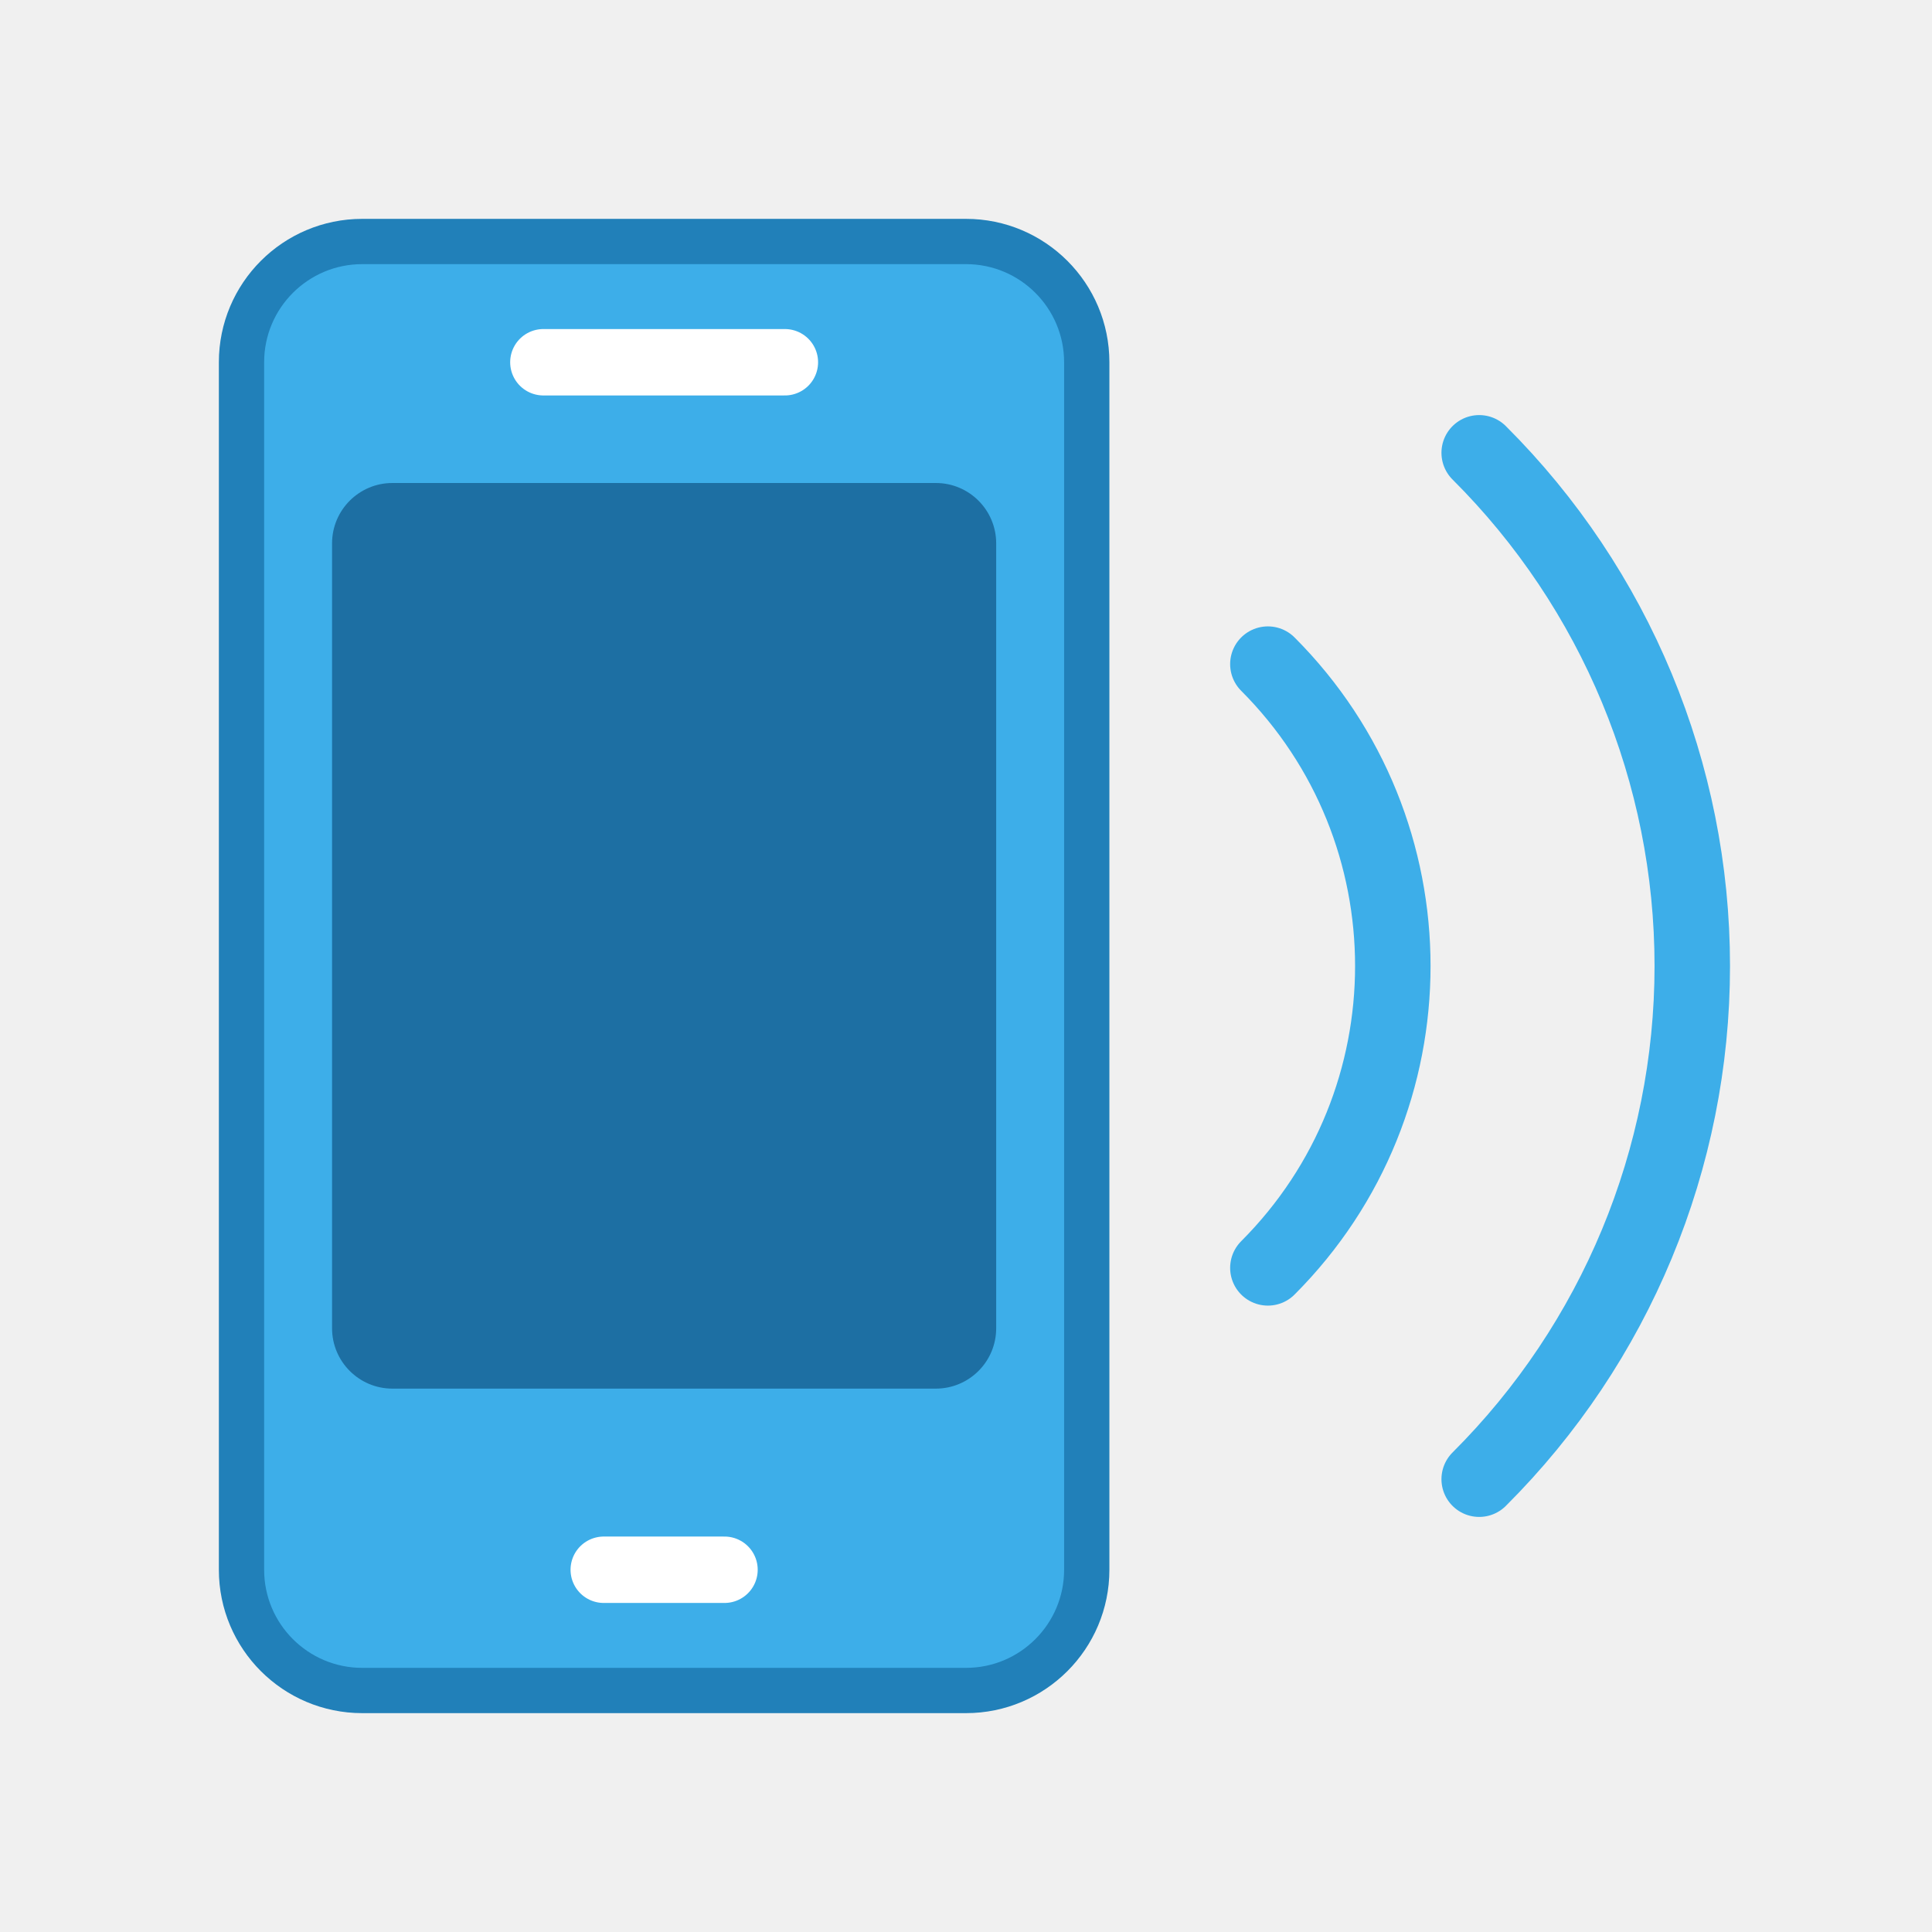
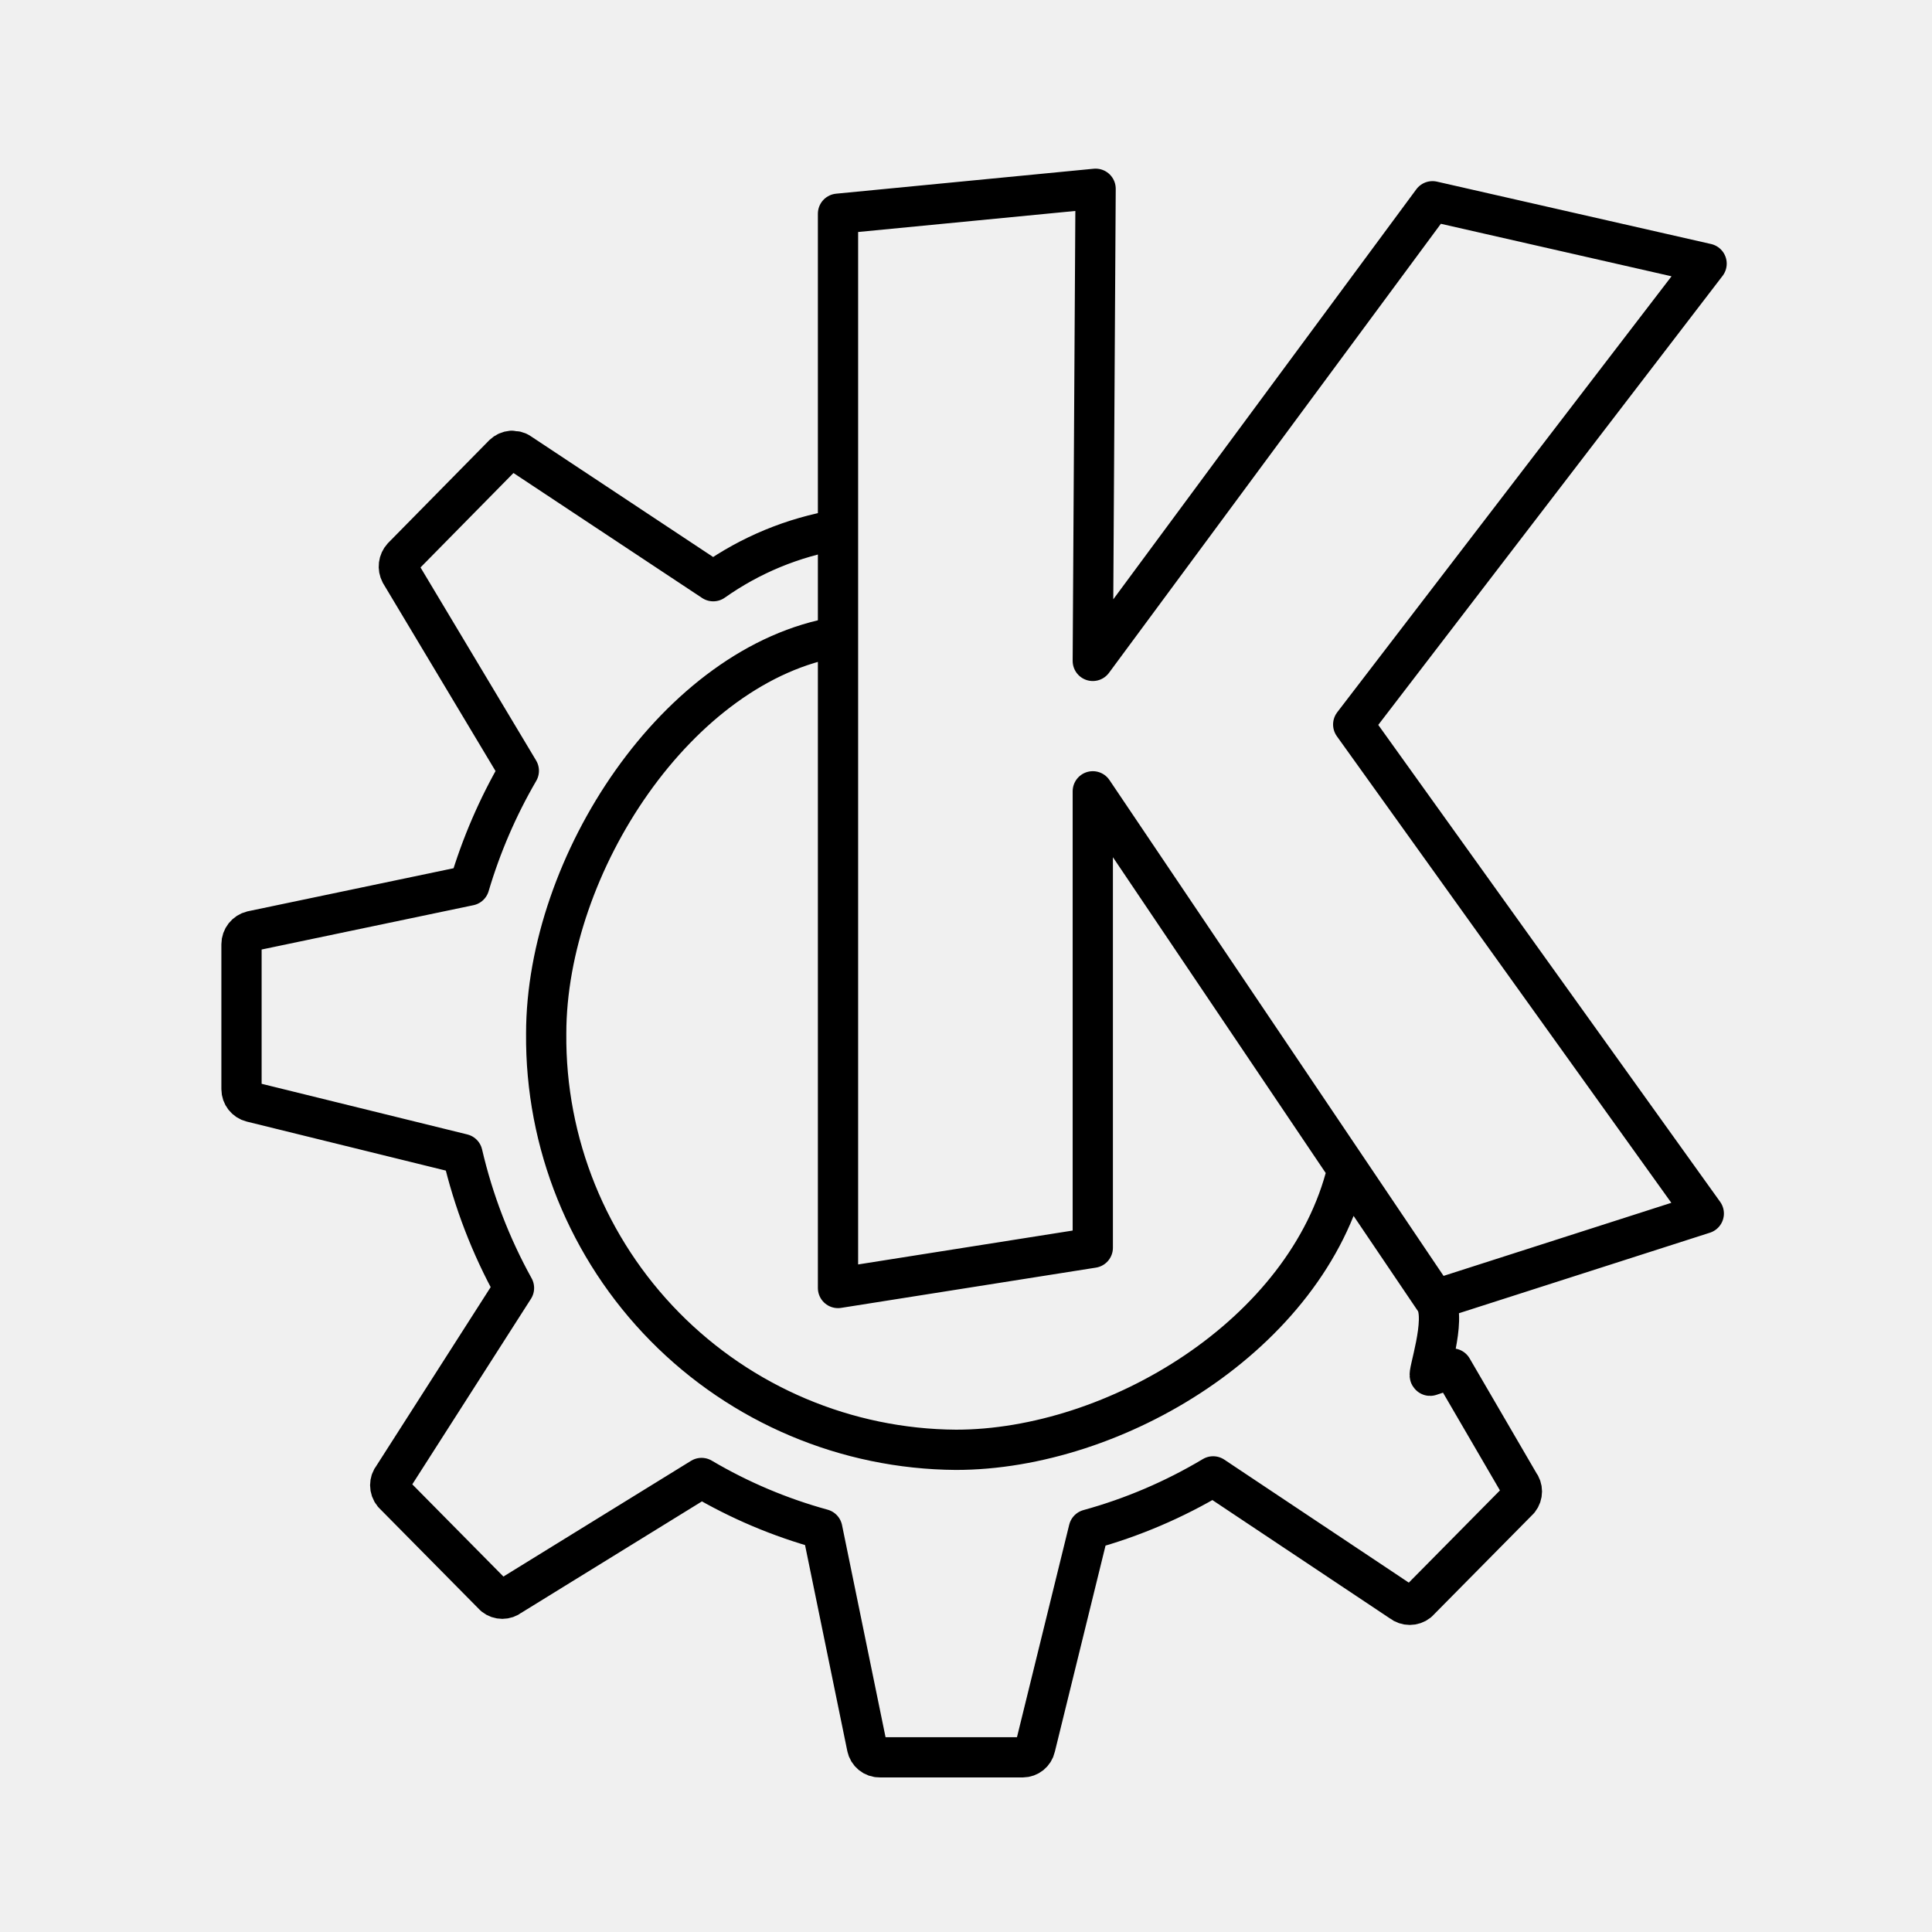
- <svg xmlns="http://www.w3.org/2000/svg" width="800px" height="800px" viewBox="0 0 64 64" fill="none" stroke-linecap="round" stroke-linejoin="round">
-   <rect x="8" y="8" width="28" height="48" rx="4" fill="#3daee9" stroke="#2180b9" stroke-width="1.5" />
-   <rect x="11" y="16" width="22" height="30" rx="2" fill="#1d6fa3" />
-   <line x1="18" y1="12" x2="26" y2="12" stroke="#ffffff" stroke-width="2.2" />
-   <line x1="20" y1="52" x2="24" y2="52" stroke="#ffffff" stroke-width="2.2" />
-   <path d="M42 22a14.15 14.15 0 0 1 0 20" stroke="#3daee9" stroke-width="2.5" />
-   <path d="M49 15a24 24 0 0 1 0 34" stroke="#3daee9" stroke-width="2.5" />
+ <svg xmlns="http://www.w3.org/2000/svg" width="800px" height="800px" viewBox="0 0 48 48" id="Layer_2" data-name="Layer 2">
+   <defs>
+     <style>.cls-1{fill:none;stroke:#000000;stroke-linecap:round;stroke-linejoin:round;}</style>
+   </defs>
+   <path class="cls-1" d="M27.22,4.69l-6.4.62V32l6.33-1V19.66l8.51,12.63,6.67-2.14L33.62,18,42.4,6.55,35.59,5,27.15,16.42ZM12.71,11.2a.33.33,0,0,0-.2.09L10,13.84a.35.35,0,0,0-.05.4l2.94,4.91A13,13,0,0,0,11.66,22l-5.4,1.13a.34.34,0,0,0-.26.33v3.6a.33.33,0,0,0,.25.32l5.24,1.29A12.92,12.92,0,0,0,12.77,32l-3,4.69a.33.33,0,0,0,0,.42l2.51,2.54a.32.32,0,0,0,.4,0l4.75-2.93a12.32,12.32,0,0,0,3,1.27l1.11,5.41a.32.32,0,0,0,.32.26h3.55a.32.32,0,0,0,.31-.25L27.05,38a12.47,12.47,0,0,0,3.09-1.32l4.68,3.12a.33.33,0,0,0,.41,0l2.51-2.54a.33.33,0,0,0,0-.41L36.08,34l-.55.18c-.08,0,.42-1.39.13-1.86l-2.19-3.24c-1,4.09-5.77,6.94-9.72,6.94A10.25,10.25,0,0,1,13.57,25.68c0-4.2,3.27-9.2,7.25-9.86V13.16a7.56,7.56,0,0,0-3.1,1.28h0l-4.8-3.18a.27.27,0,0,0-.21-.05Z" />
</svg>
